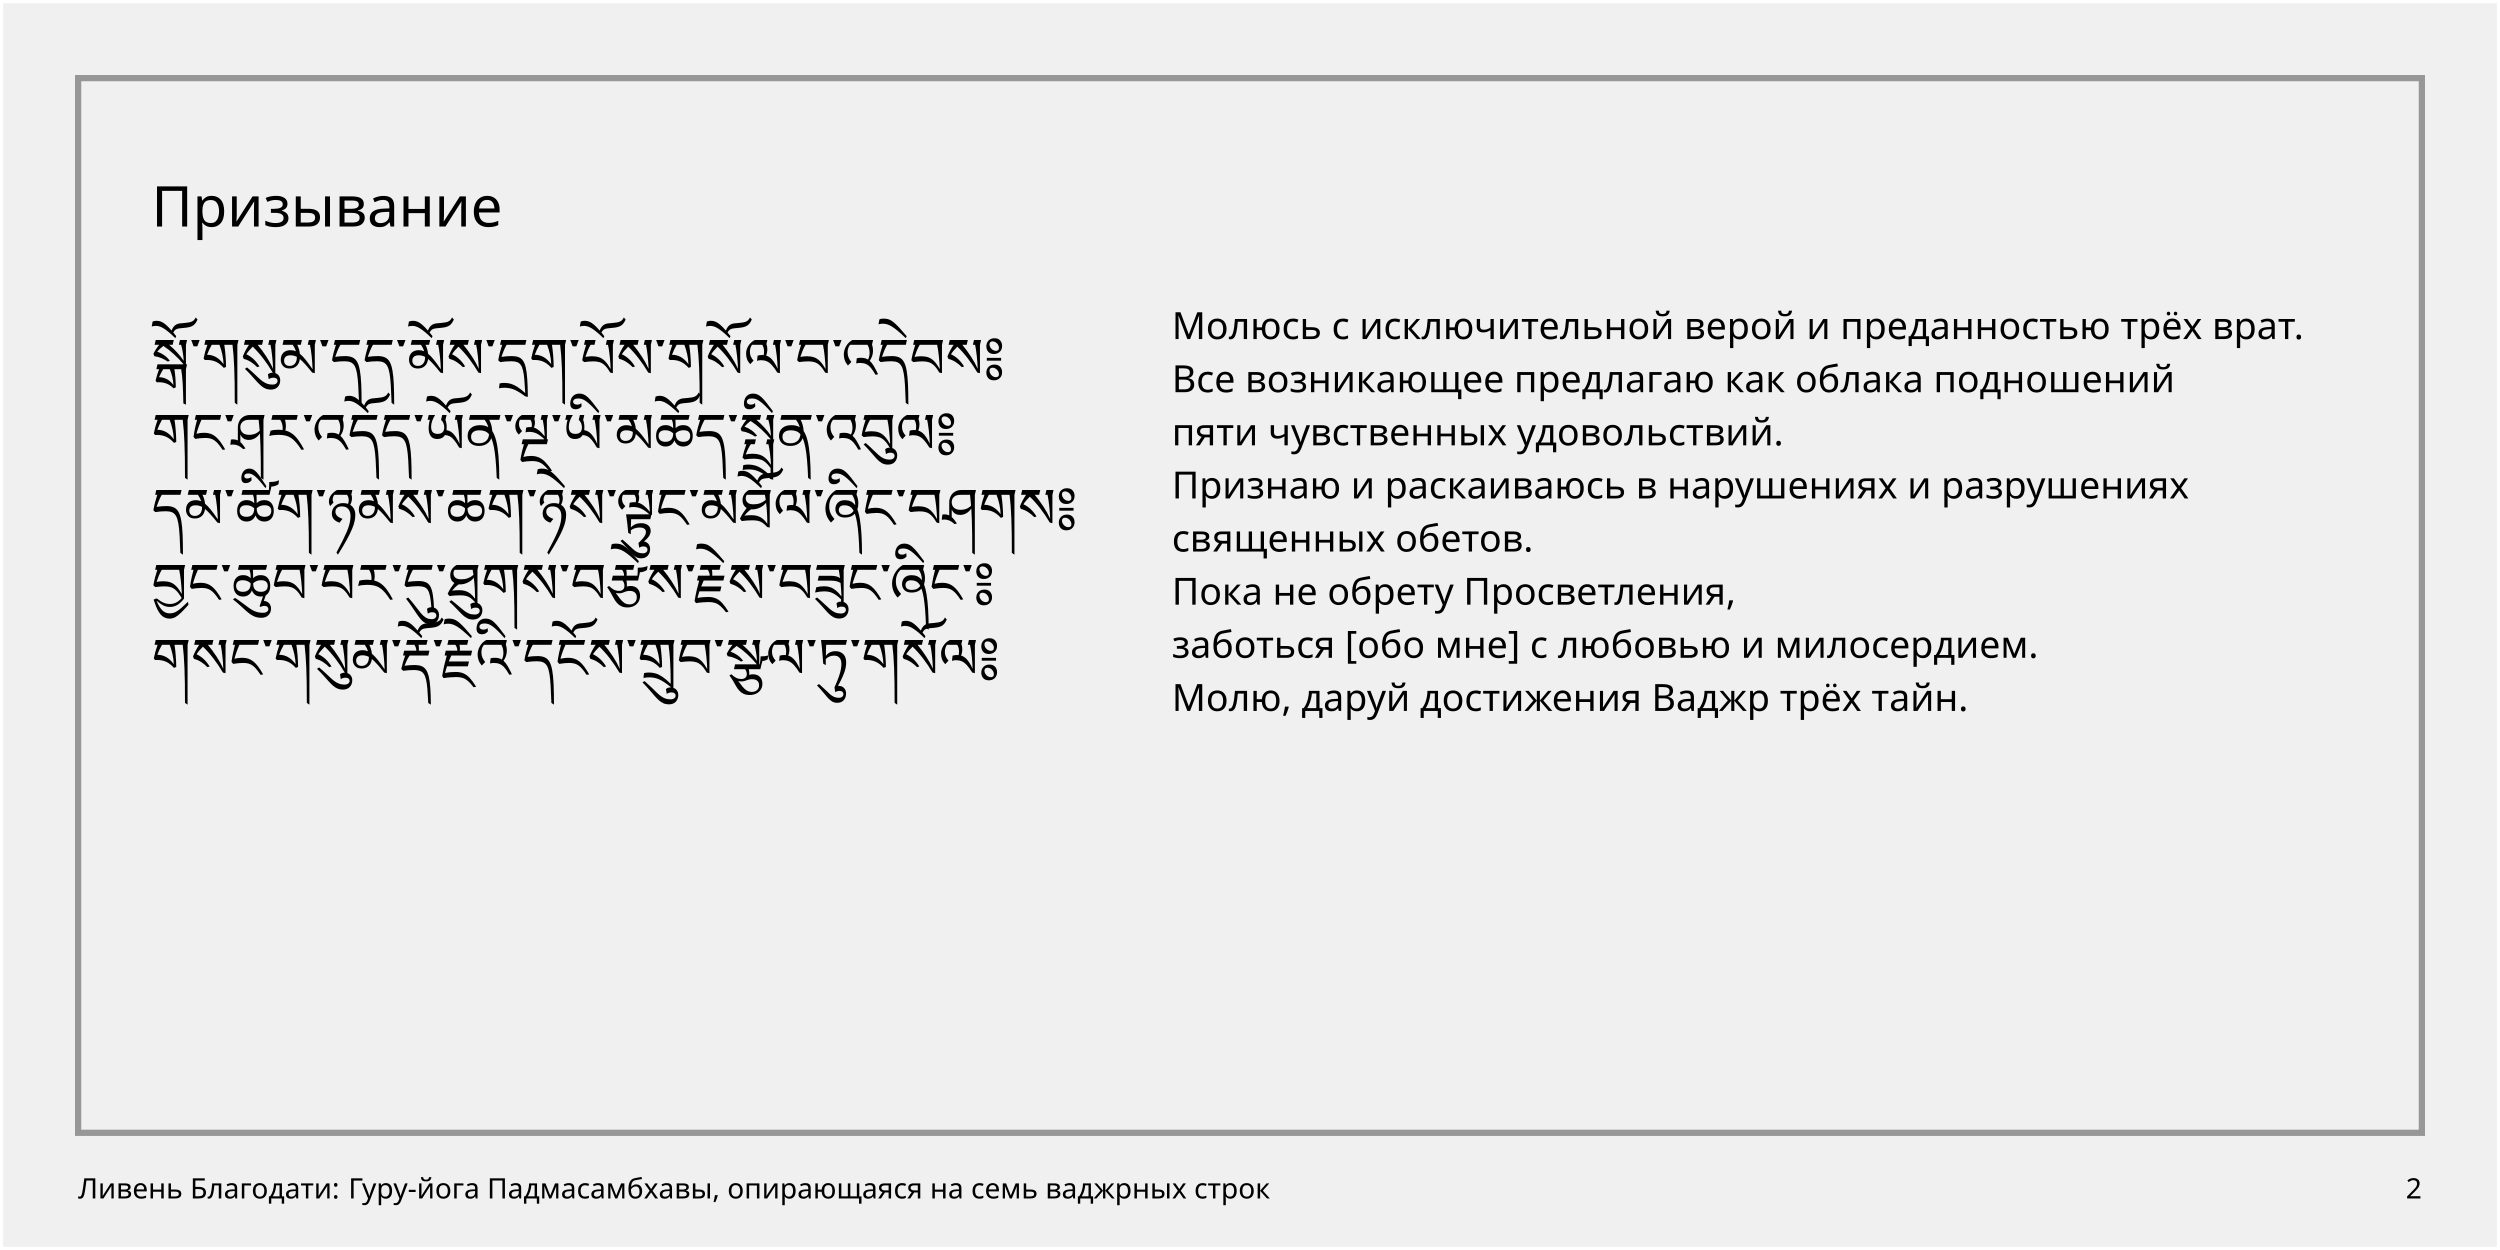
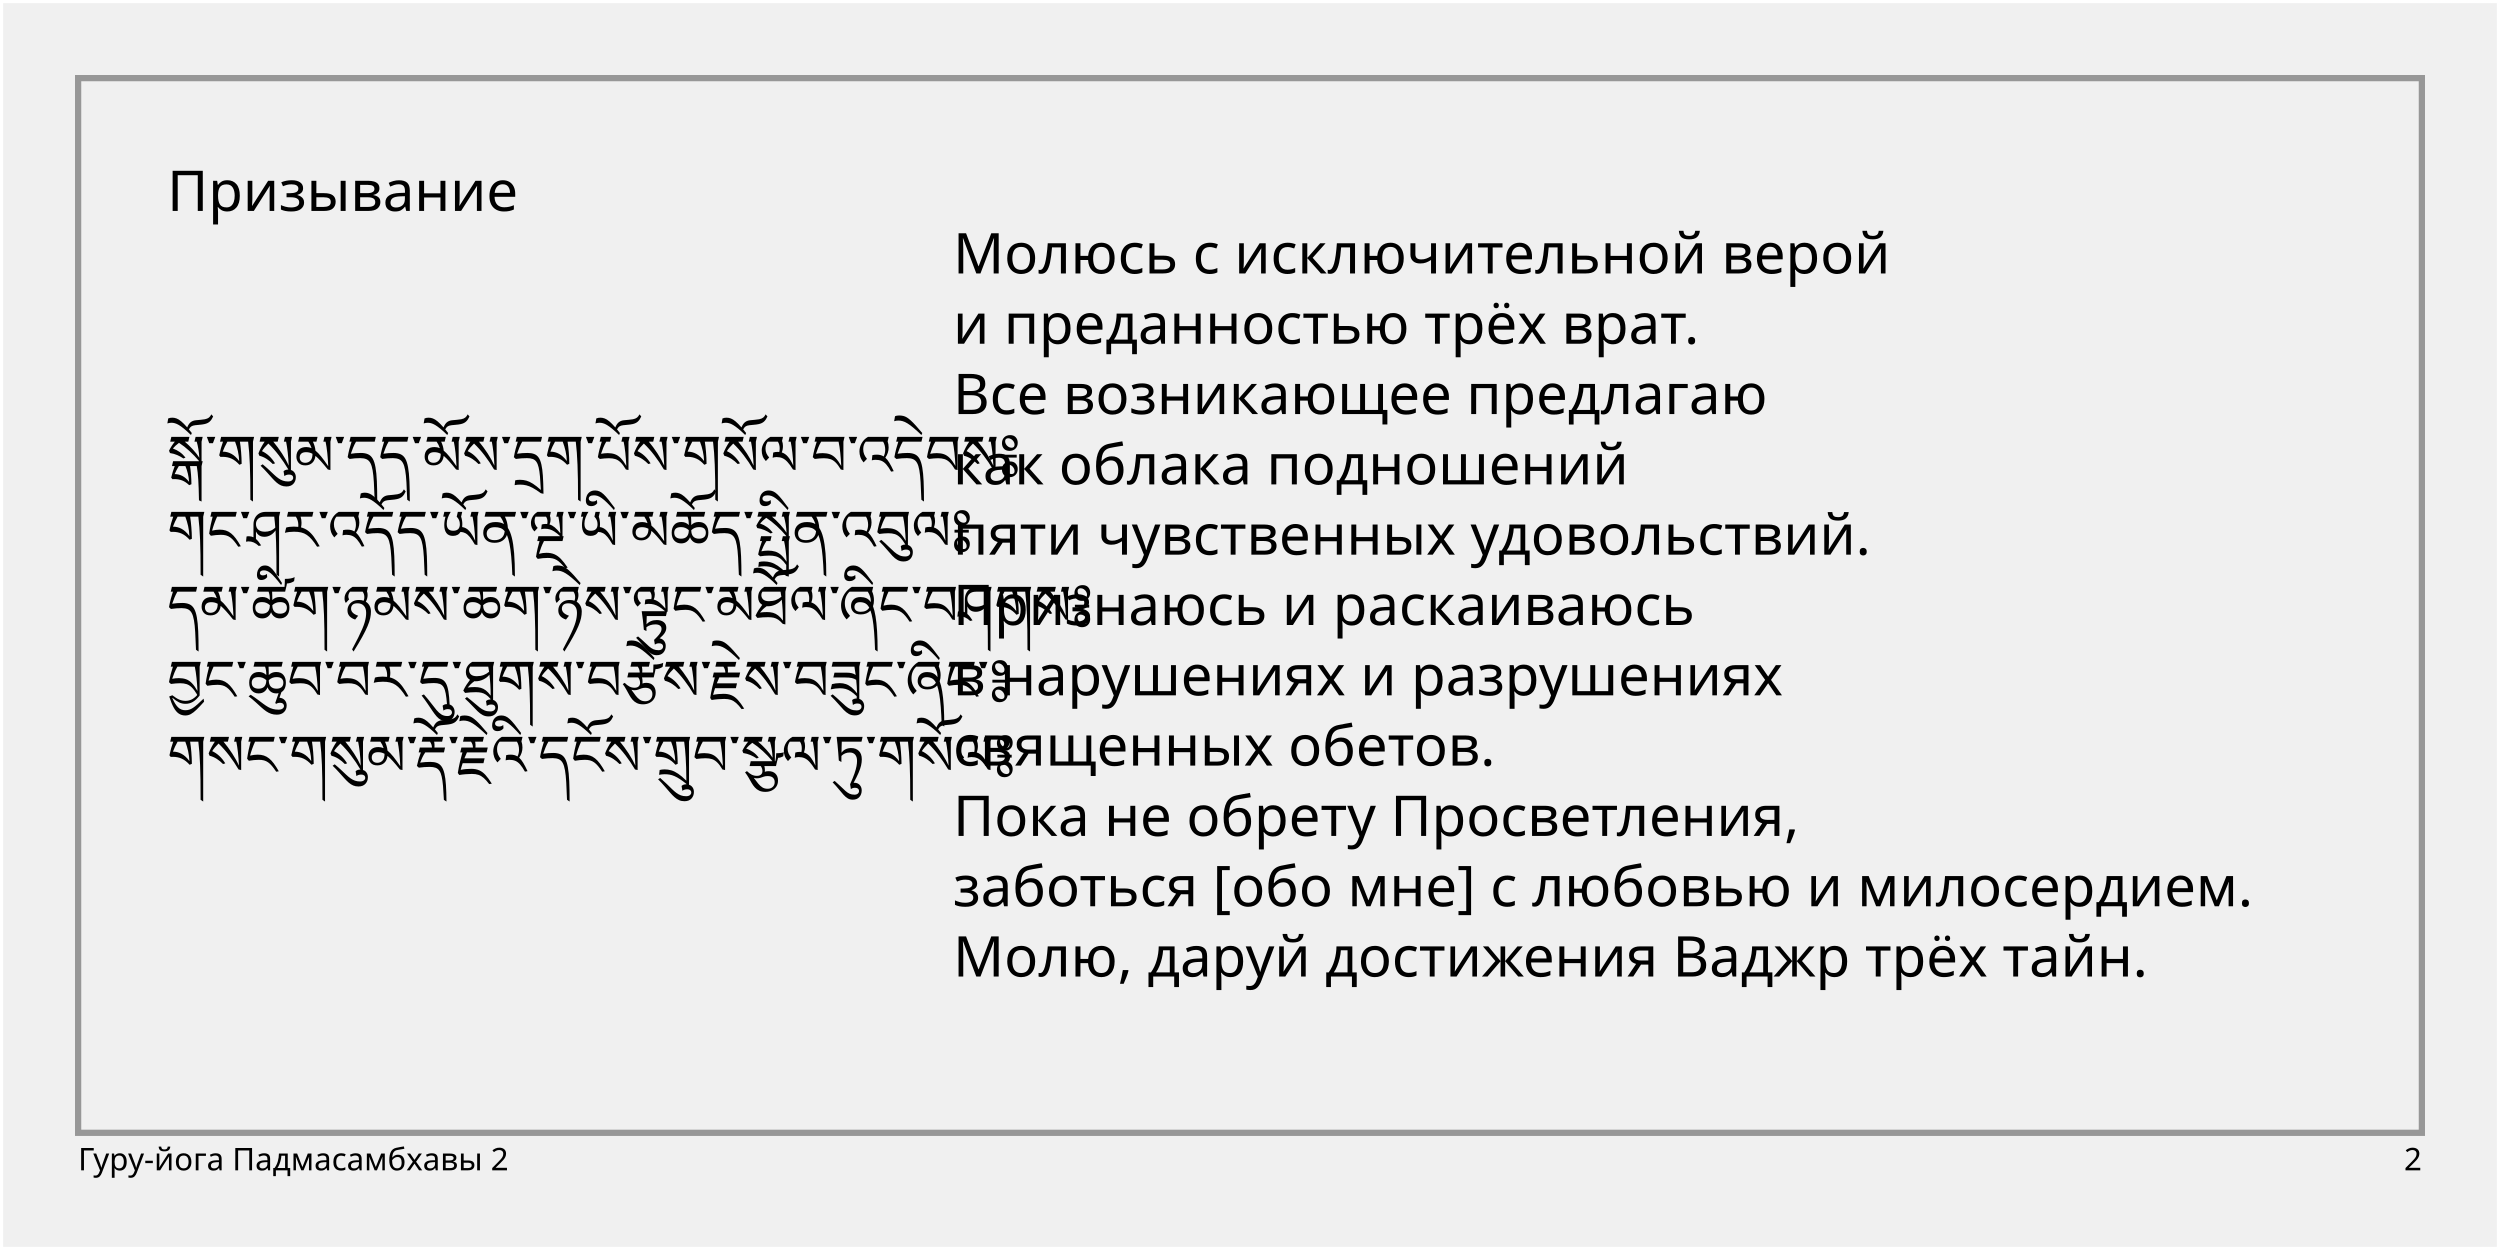
<svg xmlns="http://www.w3.org/2000/svg" width="1600px" height="800px" viewBox="0 0 1600 800" version="1.1">
  <defs />
  <g id="Page-1" stroke="none" stroke-width="1" fill="none" fill-rule="evenodd">
    <g id="2">
      <rect id="Rectangle-1" stroke="#979797" stroke-width="4" x="50" y="50" width="1500" height="675" />
      <rect id="Rectangle-1-Copy-2" stroke="#FFFFFF" stroke-width="4" x="0" y="0" width="1600" height="800" />
-       <text font-family="Geometria" font-size="18" font-weight="260" fill="#000000">
-         <tspan x="1539.704" y="767">2</tspan>
+       <text font-family="Geometria" font-size="20" font-weight="260" fill="#000000">
+         <tspan x="1538.56" y="749">2</tspan>
      </text>
-       <text id="Ливень-Благодати:-Гу" font-family="Geometria" font-size="18" font-weight="260" fill="#000000">
-         <tspan x="50" y="767">Ливень Благодати: </tspan>
-         <tspan x="222.962" y="767">Гуру-йога Падмасамбхавы, опирающаяся на семь ваджрных строк</tspan>
+       <text id="Гуру-йога-Падмасамбх" font-family="Geometria" font-size="20" font-weight="260" fill="#000000">
+         <tspan x="50" y="749">Гуру-йога Падмасамбхавы 2</tspan>
      </text>
-       <text id="Призывание-Copy" font-family="Geometria" font-size="36" font-weight="260" line-spacing="48" fill="#000000">
-         <tspan x="97" y="145">Призывание</tspan>
+       <text id="Призывание" font-family="Geometria" font-size="36" font-weight="260" line-spacing="48" fill="#000000">
+         <tspan x="107" y="135">Призывание</tspan>
      </text>
-       <text id="Молюсь-с-исключитель" font-family="Geometria" font-size="24" font-weight="260" line-spacing="34" fill="#000000">
-         <tspan x="750" y="217">Молюсь с исключительной верой и преданностью трёх врат.</tspan>
-         <tspan x="750" y="251">Все возникающее предлагаю как облака подношений </tspan>
-         <tspan x="750" y="285">      пяти чувственных удовольствий.</tspan>
-         <tspan x="750" y="319">Признаю и раскаиваюсь в нарушениях и разрушениях</tspan>
-         <tspan x="750" y="353">      священных обетов.</tspan>
-         <tspan x="750" y="387">Пока не обрету Просветления,</tspan>
-         <tspan x="750" y="421">      заботься [обо мне] с любовью и милосердием.</tspan>
-         <tspan x="1340.952" y="421" font-family="Kailasa" font-weight="normal" />
-         <tspan x="750" y="455">Молю, даруй достижения Ваджр трёх тайн.</tspan>
-         <tspan x="1257.936" y="455" font-family="Kailasa" font-weight="normal" />
+       <text id="Молюсь-с-исключитель" font-family="Geometria" font-size="36" font-weight="260" fill="#000000">
+         <tspan x="610" y="175">Молюсь с исключительной верой </tspan>
+         <tspan x="610" y="220">      и преданностью трёх врат.</tspan>
+         <tspan x="610" y="265">Все возникающее предлагаю </tspan>
+         <tspan x="610" y="310">      как облака подношений </tspan>
+         <tspan x="610" y="355">      пяти чувственных удовольствий.</tspan>
+         <tspan x="610" y="400">Признаюсь и раскаиваюсь </tspan>
+         <tspan x="610" y="445">      в нарушениях и разрушениях</tspan>
+         <tspan x="610" y="490">      священных обетов.</tspan>
+         <tspan x="610" y="535">Пока не обрету Просветления,</tspan>
+         <tspan x="610" y="580">      заботься [обо мне] с любовью и милосердием.</tspan>
+         <tspan x="1496.428" y="580" font-family="Kailasa" font-weight="normal" />
+         <tspan x="610" y="625">Молю, даруй достижения Ваджр трёх тайн.</tspan>
+         <tspan x="1371.904" y="625" font-family="Kailasa" font-weight="normal" />
      </text>
-       <text id="སྒོ་གསུམ་དད་མོས་དྲག་-copy" font-family="Kailasa" font-size="36" font-weight="normal" line-spacing="48" fill="#000000">
-         <tspan x="97" y="242">སྒོ་གསུམ་དད་མོས་དྲག་པོས་གསོལ་བ་འདེབས༔</tspan>
-         <tspan x="540.298" y="246.532" font-family="Geometria" font-weight="260" />
-         <tspan x="97" y="290">གང་ཤར་འདོད་ཡོན་ལྔ་ཡི་མཆོད་སྤྲིན་འབུལ༔</tspan>
-         <tspan x="516.026" y="294.532" font-family="Geometria" font-weight="260" />
-         <tspan x="97" y="338">དམ་ཚིག་ཉམས་ཆག་ཉེས་ལྟུང་མཐོལ་ཞིང་བཤགས༔</tspan>
-         <tspan x="573.695" y="342.532" font-family="Geometria" font-weight="260" />
-         <tspan x="97" y="386">བྱང་ཆུབ་བར་དུ་ཐུགས་བརྩེས་རྗེས་བཟུང་ཞིང་༔</tspan>
-         <tspan x="541.905" y="390.532" font-family="Geometria" font-weight="260" />
-         <tspan x="97" y="434">གསང་གསུམ་རྡོ་རྗེའི་དངོས་གྲུབ་སྩལ་ཏུ་གསོལ༔</tspan>
-         <tspan x="522.946" y="435.304" font-family="Geometria" font-weight="260"> </tspan>
+       <text id="སྒོ་གསུམ་དད་མོས་དྲག་" font-family="Kailasa" font-size="36" font-weight="normal" line-spacing="48" fill="#000000">
+         <tspan x="107" y="304">སྒོ་གསུམ་དད་མོས་དྲག་པོས་གསོལ་བ་འདེབས༔</tspan>
+         <tspan x="550.298" y="308.532" font-family="Geometria" font-weight="260" />
+         <tspan x="107" y="352">གང་ཤར་འདོད་ཡོན་ལྔ་ཡི་མཆོད་སྤྲིན་འབུལ༔</tspan>
+         <tspan x="526.026" y="356.532" font-family="Geometria" font-weight="260" />
+         <tspan x="107" y="400">དམ་ཚིག་ཉམས་ཆག་ཉེས་ལྟུང་མཐོལ་ཞིང་བཤགས༔</tspan>
+         <tspan x="583.695" y="404.532" font-family="Geometria" font-weight="260" />
+         <tspan x="107" y="448">བྱང་ཆུབ་བར་དུ་ཐུགས་བརྩེས་རྗེས་བཟུང་ཞིང་༔</tspan>
+         <tspan x="551.905" y="452.532" font-family="Geometria" font-weight="260" />
+         <tspan x="107" y="496">གསང་གསུམ་རྡོ་རྗེའི་དངོས་གྲུབ་སྩལ་ཏུ་གསོལ༔</tspan>
+         <tspan x="532.946" y="497.304" font-family="Geometria" font-weight="260"> </tspan>
      </text>
    </g>
  </g>
</svg>
